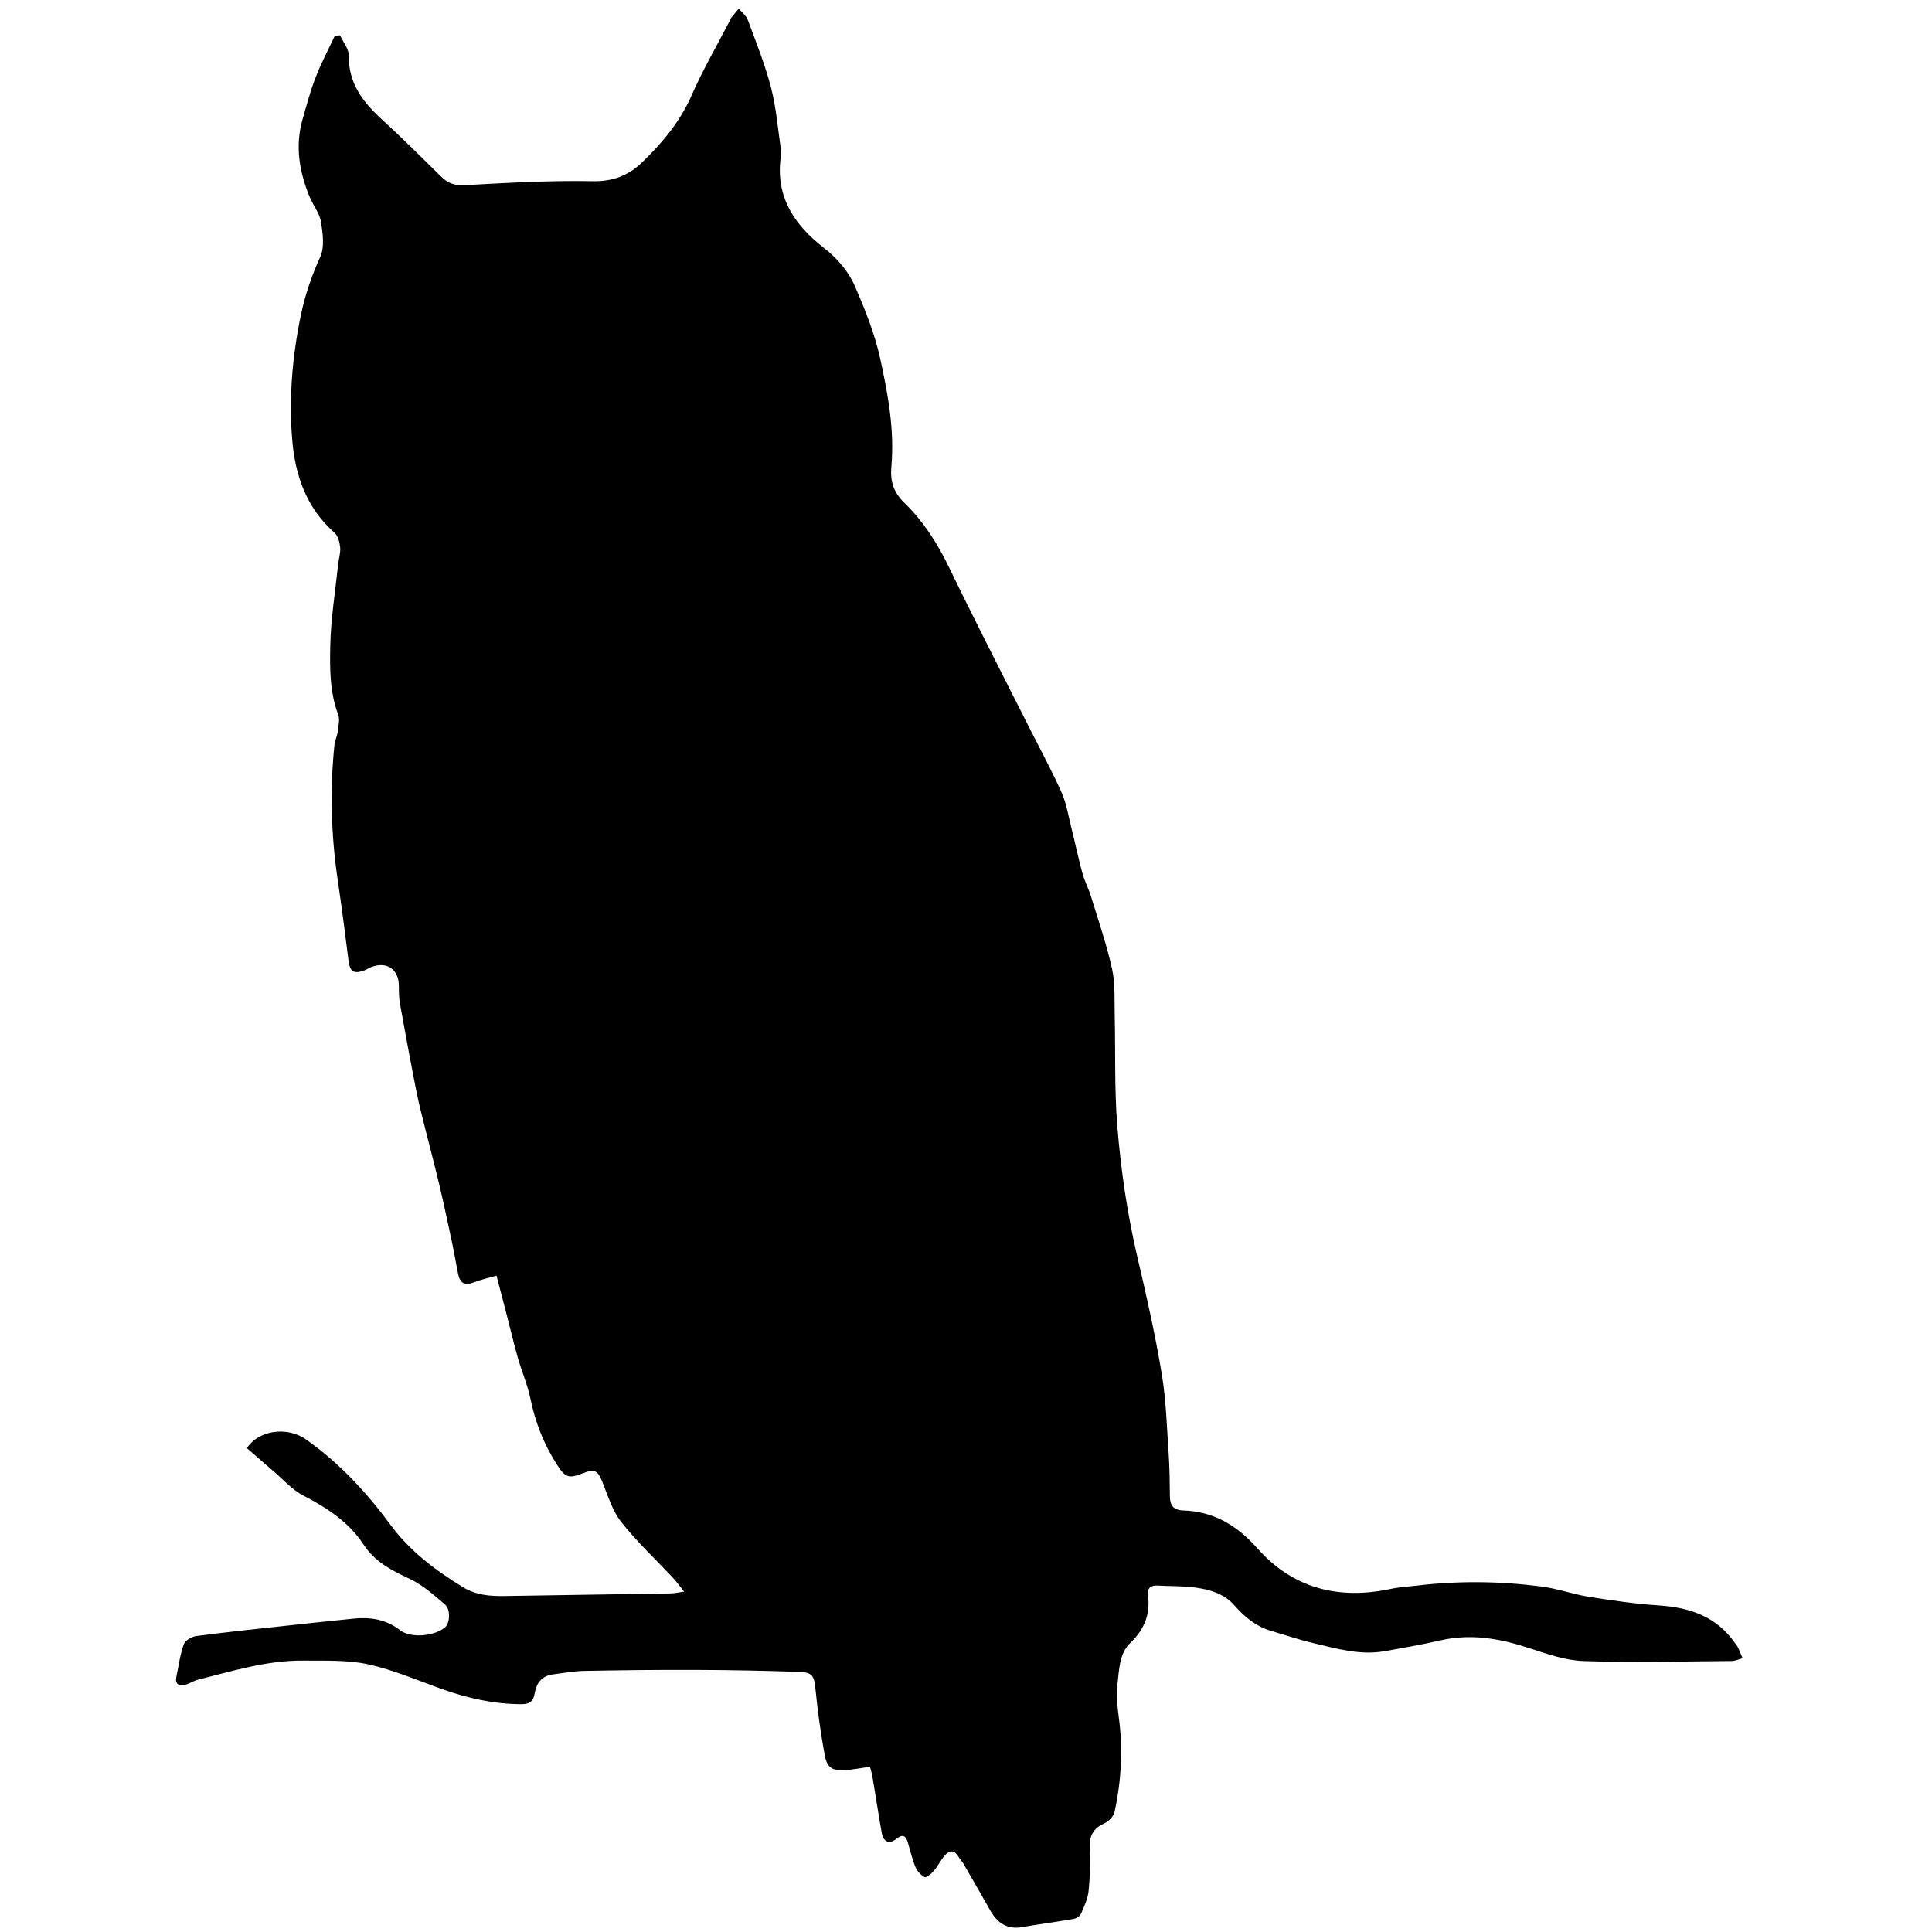
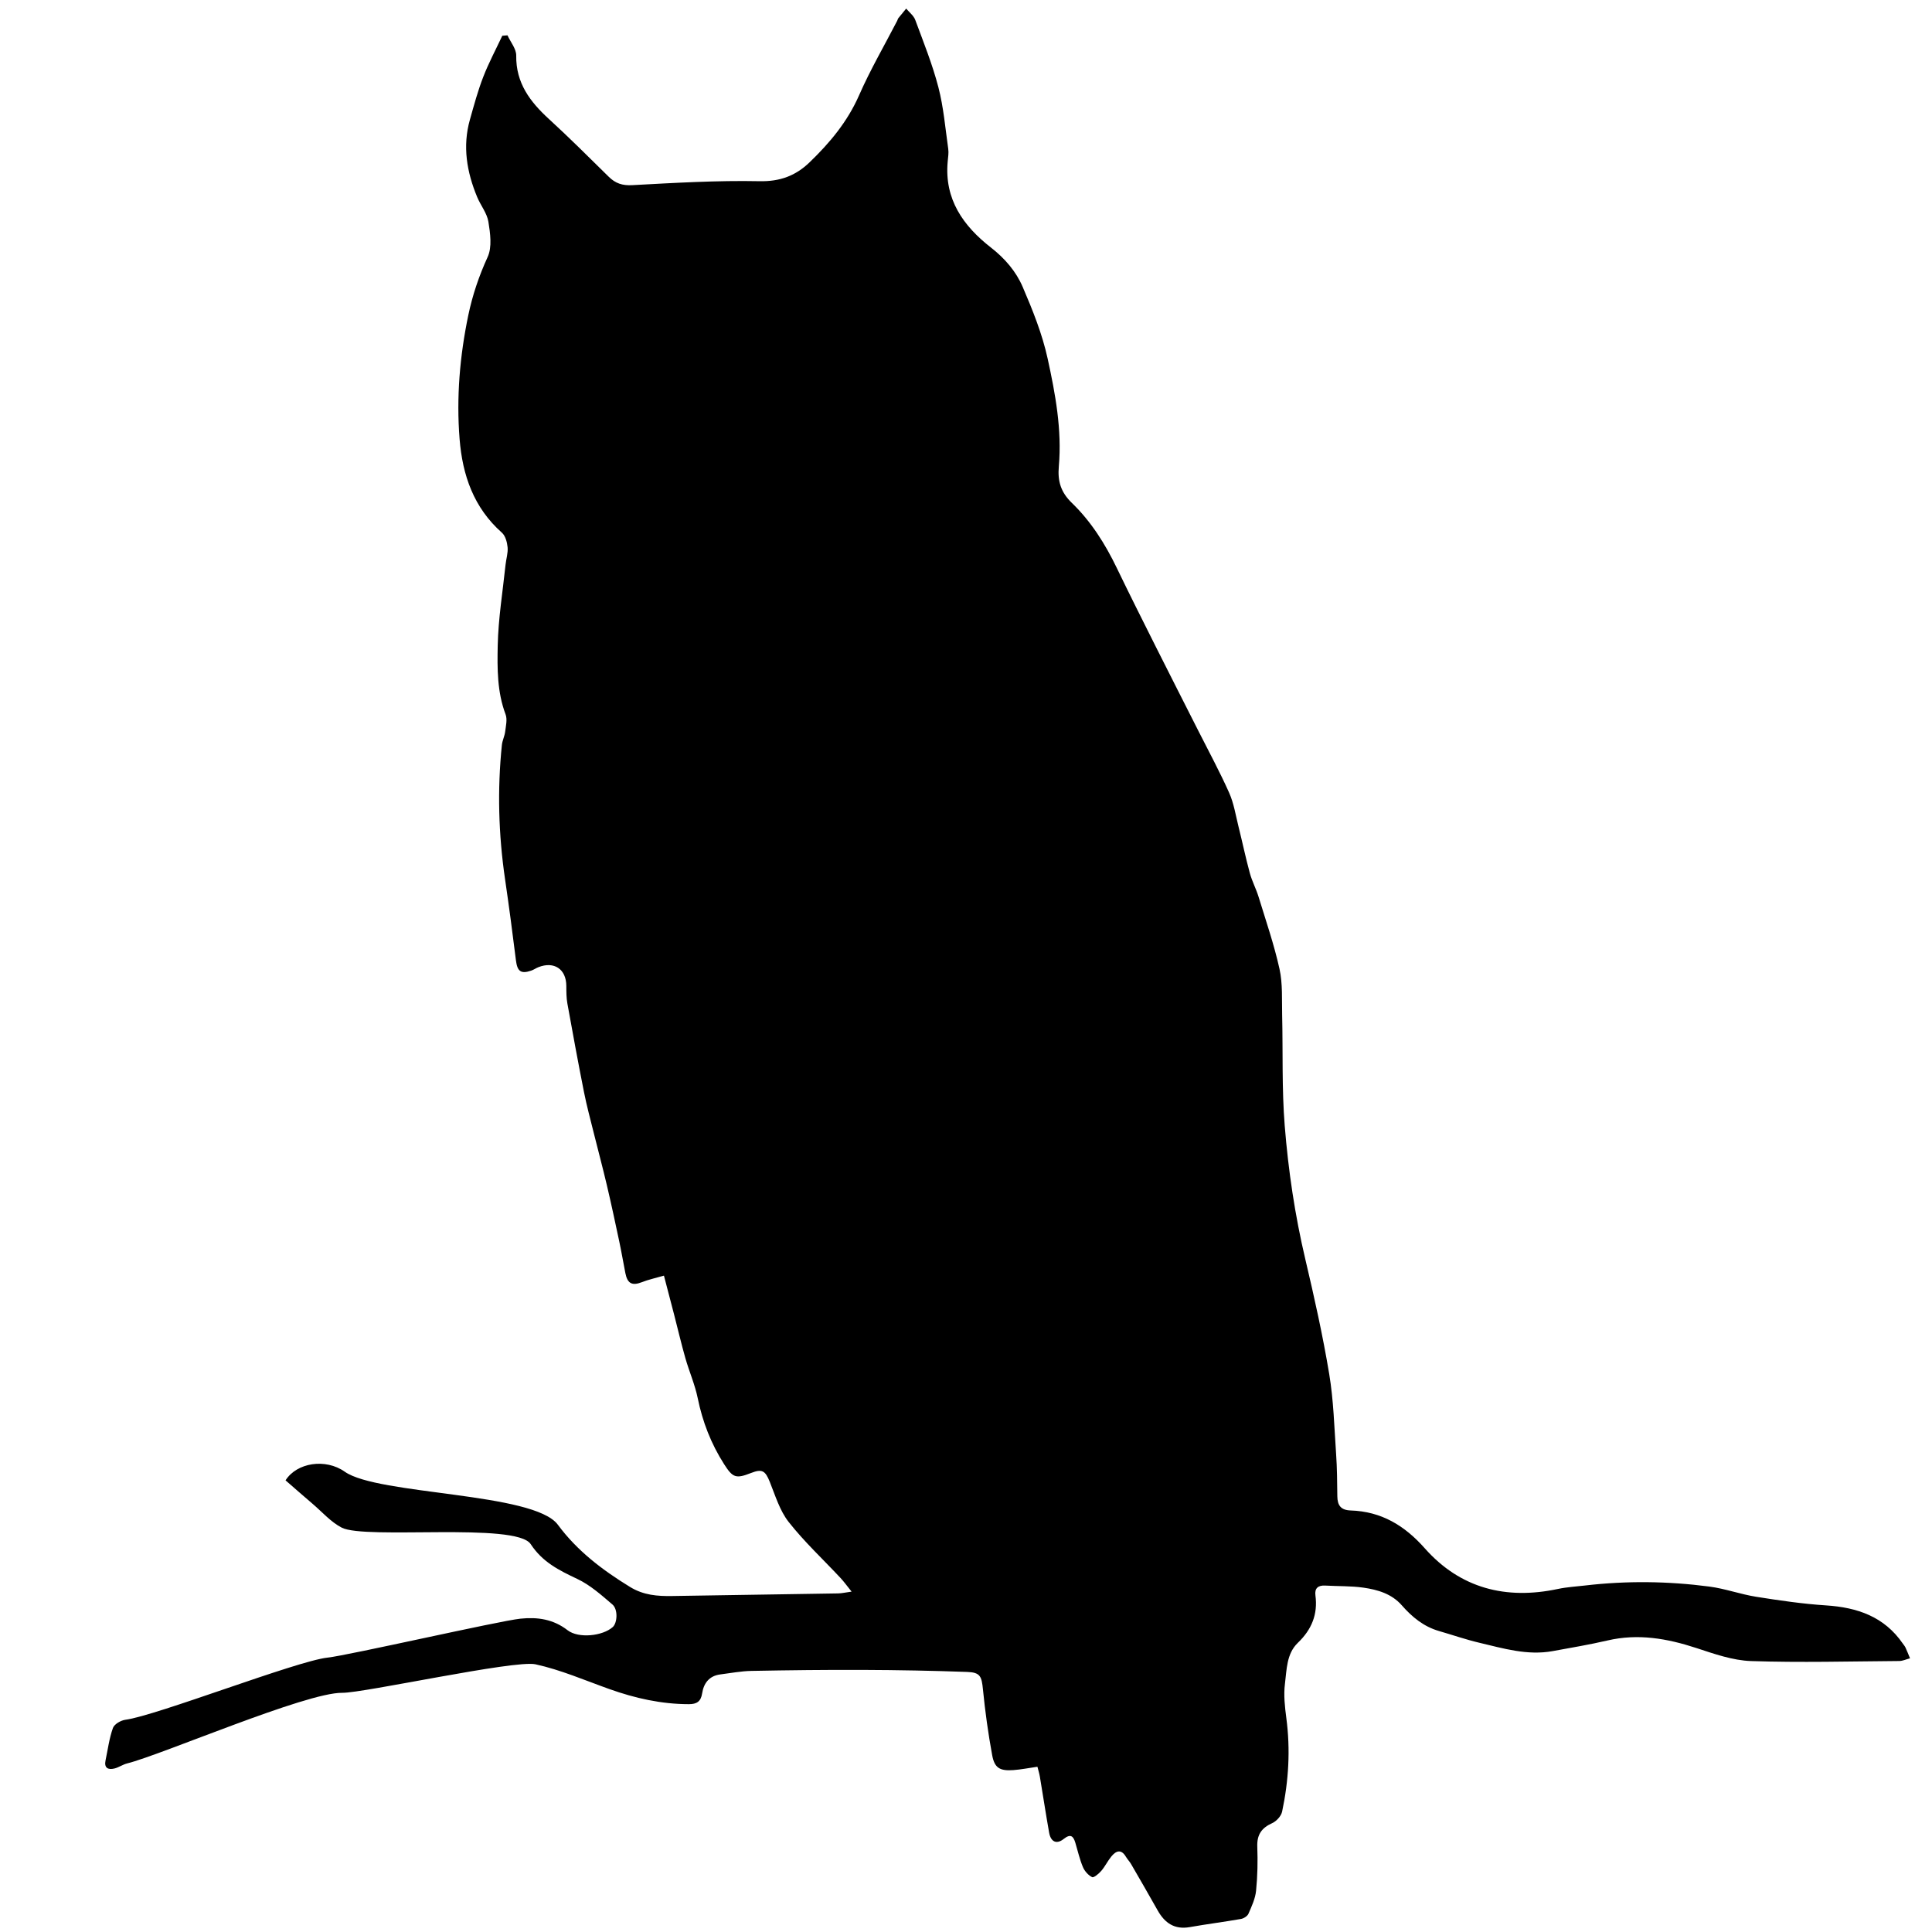
<svg xmlns="http://www.w3.org/2000/svg" version="1.1" x="0" y="0" width="300" height="300" viewBox="0, 0, 300, 300">
-   <defs>
-     <clipPath id="Clip_1">
-       <path d="M27.336,1.332 L270.587,1.332 L270.587,299.332 L27.336,299.332 z" />
-     </clipPath>
-   </defs>
  <g id="Layer_1">
-     <g clip-path="url(#Clip_1)" id="Isolation_Mode">
-       <path d="M52.804,5.488 C53.28,6.536 54.175,7.589 54.159,8.629 C54.096,12.898 56.319,15.811 59.257,18.499 C62.426,21.399 65.467,24.44 68.53,27.453 C69.57,28.475 70.639,28.835 72.178,28.751 C78.759,28.395 85.357,28.003 91.938,28.137 C95.121,28.203 97.543,27.29 99.692,25.222 C102.844,22.19 105.595,18.902 107.396,14.798 C109.132,10.837 111.325,7.075 113.316,3.225 C113.386,3.09 113.411,2.924 113.502,2.809 C113.897,2.31 114.307,1.823 114.712,1.332 C115.193,1.915 115.873,2.424 116.12,3.093 C117.401,6.55 118.788,9.992 119.713,13.549 C120.521,16.66 120.787,19.915 121.242,23.114 C121.333,23.756 121.217,24.432 121.157,25.09 C120.62,30.943 123.569,35.085 127.884,38.449 C130.027,40.119 131.763,42.134 132.795,44.534 C134.347,48.144 135.842,51.858 136.677,55.678 C137.876,61.16 138.913,66.742 138.414,72.421 C138.213,74.693 138.702,76.417 140.447,78.101 C143.405,80.958 145.605,84.443 147.403,88.169 C149.376,92.26 151.416,96.32 153.452,100.381 C155.645,104.755 157.872,109.112 160.078,113.48 C161.692,116.676 163.404,119.829 164.86,123.097 C165.593,124.739 165.875,126.588 166.316,128.355 C166.916,130.756 167.421,133.182 168.071,135.569 C168.415,136.832 169.049,138.013 169.433,139.268 C170.572,142.986 171.846,146.679 172.683,150.466 C173.189,152.76 173.033,155.21 173.09,157.591 C173.225,163.328 173.033,169.088 173.49,174.798 C174.048,181.766 175.075,188.693 176.688,195.527 C178.083,201.434 179.404,207.371 180.399,213.354 C181.08,217.449 181.186,221.643 181.472,225.798 C181.623,227.975 181.637,230.163 181.66,232.346 C181.675,233.755 182.212,234.494 183.727,234.544 C188.469,234.699 192.084,236.855 195.239,240.419 C200.76,246.655 207.849,248.447 215.924,246.731 C217.303,246.438 218.73,246.36 220.137,246.195 C226.574,245.442 233.016,245.521 239.429,246.362 C241.88,246.683 244.254,247.558 246.701,247.947 C250.299,248.517 253.92,249.051 257.552,249.286 C262.405,249.6 266.581,251.026 269.457,255.2 C269.601,255.409 269.776,255.602 269.881,255.828 C270.113,256.327 270.311,256.841 270.587,257.501 C269.96,257.665 269.438,257.917 268.916,257.921 C261.246,257.976 253.571,258.185 245.911,257.929 C243.047,257.834 240.163,256.806 237.389,255.898 C232.867,254.418 228.361,253.63 223.628,254.728 C220.812,255.381 217.954,255.863 215.107,256.382 C211.178,257.1 207.441,255.967 203.697,255.082 C201.585,254.582 199.524,253.867 197.437,253.262 C195.061,252.573 193.26,251.088 191.659,249.259 C190.104,247.484 187.923,246.847 185.715,246.53 C183.763,246.25 181.761,246.322 179.783,246.207 C178.674,246.143 178.113,246.623 178.259,247.727 C178.648,250.672 177.676,253.038 175.536,255.089 C173.762,256.79 173.806,259.253 173.525,261.463 C173.305,263.198 173.508,265.018 173.74,266.772 C174.389,271.667 174.105,276.513 173.085,281.312 C172.938,281.999 172.208,282.799 171.546,283.096 C169.89,283.839 169.162,284.902 169.231,286.751 C169.314,289.03 169.27,291.33 169.042,293.598 C168.919,294.817 168.361,296.013 167.861,297.16 C167.697,297.538 167.131,297.898 166.697,297.974 C164.054,298.439 161.387,298.774 158.744,299.241 C156.382,299.658 154.87,298.609 153.766,296.655 C152.403,294.238 151.016,291.835 149.624,289.434 C149.396,289.043 149.064,288.711 148.833,288.321 C148.095,287.073 147.296,287.383 146.569,288.273 C145.995,288.974 145.597,289.822 145.007,290.506 C144.625,290.949 143.849,291.608 143.582,291.48 C142.984,291.191 142.419,290.545 142.153,289.913 C141.647,288.709 141.359,287.414 140.983,286.156 C140.664,285.087 140.232,284.708 139.167,285.554 C138.068,286.43 137.163,286.009 136.909,284.575 C136.395,281.682 135.956,278.776 135.47,275.878 C135.382,275.349 135.214,274.832 135.089,274.339 C133.738,274.533 132.546,274.776 131.343,274.861 C129.267,275.007 128.432,274.544 128.065,272.548 C127.442,269.167 126.97,265.749 126.631,262.327 C126.433,260.319 126.222,259.691 124.194,259.617 C118.816,259.423 113.433,259.324 108.052,259.302 C102.261,259.278 96.468,259.348 90.678,259.458 C89.066,259.489 87.457,259.799 85.851,260.003 C84.127,260.222 83.271,261.367 83.027,262.947 C82.83,264.226 82.173,264.625 80.959,264.623 C76.696,264.618 72.623,263.703 68.631,262.28 C64.821,260.923 61.063,259.284 57.139,258.43 C53.915,257.728 50.481,257.896 47.138,257.858 C41.493,257.795 36.135,259.473 30.733,260.827 C30.054,260.998 29.444,261.446 28.766,261.611 C27.776,261.851 27.141,261.53 27.39,260.345 C27.744,258.66 27.964,256.925 28.538,255.317 C28.75,254.723 29.764,254.136 30.477,254.044 C35.254,253.419 40.049,252.921 44.839,252.397 C48.163,252.034 51.489,251.69 54.816,251.346 C57.466,251.072 59.913,251.421 62.133,253.14 C63.828,254.452 67.574,254.055 69.149,252.647 C69.858,252.012 69.992,249.909 69.095,249.142 C67.387,247.682 65.643,246.123 63.644,245.178 C60.82,243.843 58.244,242.575 56.406,239.771 C54.16,236.342 50.737,234.103 47.065,232.212 C45.374,231.341 44.033,229.784 42.549,228.52 C41.146,227.325 39.763,226.105 38.339,224.869 C40.089,222.109 44.545,221.416 47.537,223.528 C52.69,227.166 56.901,231.713 60.626,236.762 C63.625,240.827 67.553,243.8 71.834,246.423 C73.937,247.71 76.089,247.868 78.389,247.829 C86.973,247.684 95.558,247.566 104.142,247.423 C104.714,247.413 105.286,247.276 106.236,247.146 C105.516,246.252 105.058,245.61 104.525,245.039 C101.823,242.146 98.905,239.429 96.465,236.332 C95.08,234.575 94.392,232.238 93.532,230.106 C92.828,228.359 92.347,228.048 90.605,228.731 C88.262,229.651 87.781,229.462 86.431,227.346 C84.421,224.193 83.096,220.801 82.347,217.127 C81.915,215.006 81.021,212.985 80.424,210.892 C79.787,208.656 79.259,206.388 78.677,204.136 C78.162,202.145 77.639,200.158 77.096,198.08 C75.801,198.456 74.712,198.686 73.69,199.088 C72.172,199.685 71.431,199.335 71.108,197.693 C70.785,196.055 70.506,194.408 70.159,192.776 C69.539,189.854 68.914,186.931 68.23,184.024 C67.594,181.318 66.87,178.633 66.201,175.935 C65.677,173.823 65.106,171.721 64.683,169.589 C63.774,165.013 62.93,160.423 62.103,155.831 C61.943,154.939 61.94,154.011 61.938,153.099 C61.932,150.494 60.048,149.215 57.592,150.187 C57.217,150.336 56.878,150.583 56.497,150.714 C54.882,151.272 54.327,150.833 54.115,149.127 C53.592,144.911 53.037,140.698 52.421,136.495 C51.408,129.575 51.215,122.64 51.931,115.684 C52.003,114.987 52.354,114.32 52.44,113.621 C52.55,112.725 52.801,111.707 52.505,110.925 C51.192,107.449 51.212,103.804 51.286,100.238 C51.374,96.05 52.061,91.873 52.501,87.693 C52.596,86.784 52.903,85.866 52.82,84.98 C52.745,84.191 52.479,83.198 51.929,82.711 C47.552,78.825 45.814,73.8 45.365,68.166 C44.85,61.687 45.399,55.268 46.72,48.936 C47.365,45.84 48.379,42.837 49.722,39.907 C50.425,38.372 50.128,36.232 49.839,34.437 C49.625,33.102 48.639,31.906 48.099,30.606 C46.481,26.719 45.798,22.72 46.969,18.574 C47.596,16.351 48.199,14.109 49.032,11.959 C49.88,9.769 50.996,7.683 51.995,5.552 C52.265,5.53 52.534,5.51 52.804,5.488" fill="#000000" />
-     </g>
+     <path d="M78.804,5.488 C79.28,6.536 80.175,7.589 80.159,8.629 C80.096,12.898 82.319,15.811 85.257,18.499 C88.426,21.399 91.467,24.44 94.53,27.453 C95.57,28.475 96.639,28.835 98.178,28.751 C104.759,28.395 111.357,28.003 117.938,28.137 C121.121,28.203 123.543,27.29 125.692,25.222 C128.844,22.19 131.595,18.902 133.396,14.798 C135.132,10.837 137.325,7.075 139.316,3.225 C139.386,3.09 139.411,2.924 139.502,2.809 C139.897,2.31 140.307,1.823 140.712,1.332 C141.193,1.915 141.873,2.424 142.12,3.093 C143.401,6.55 144.788,9.992 145.713,13.549 C146.521,16.66 146.787,19.915 147.242,23.114 C147.333,23.756 147.217,24.432 147.157,25.09 C146.62,30.943 149.569,35.085 153.884,38.449 C156.027,40.119 157.763,42.134 158.795,44.534 C160.347,48.144 161.842,51.858 162.677,55.678 C163.876,61.16 164.913,66.742 164.414,72.421 C164.213,74.693 164.702,76.417 166.447,78.101 C169.405,80.958 171.605,84.443 173.403,88.169 C175.376,92.26 177.416,96.32 179.452,100.381 C181.645,104.755 183.872,109.112 186.078,113.48 C187.692,116.676 189.404,119.829 190.86,123.097 C191.593,124.739 191.875,126.588 192.316,128.355 C192.916,130.756 193.421,133.182 194.071,135.569 C194.415,136.832 195.049,138.013 195.433,139.268 C196.572,142.986 197.846,146.679 198.683,150.466 C199.189,152.76 199.033,155.21 199.09,157.591 C199.225,163.328 199.033,169.088 199.49,174.798 C200.048,181.766 201.075,188.693 202.688,195.527 C204.083,201.434 205.404,207.371 206.399,213.354 C207.08,217.449 207.186,221.643 207.472,225.798 C207.623,227.975 207.637,230.163 207.66,232.346 C207.675,233.755 208.212,234.494 209.727,234.544 C214.469,234.699 218.084,236.855 221.239,240.419 C226.76,246.655 233.849,248.447 241.924,246.731 C243.303,246.438 244.73,246.36 246.137,246.195 C252.574,245.442 259.016,245.521 265.429,246.362 C267.88,246.683 270.254,247.558 272.701,247.947 C276.299,248.517 279.92,249.051 283.552,249.286 C288.405,249.6 292.581,251.026 295.457,255.2 C295.601,255.409 295.776,255.602 295.881,255.828 C296.113,256.327 296.311,256.841 296.587,257.501 C295.96,257.665 295.438,257.917 294.916,257.921 C287.246,257.976 279.571,258.185 271.911,257.929 C269.047,257.834 266.163,256.806 263.389,255.898 C258.867,254.418 254.361,253.63 249.628,254.728 C246.812,255.381 243.954,255.863 241.107,256.382 C237.178,257.1 233.441,255.967 229.697,255.082 C227.585,254.582 225.524,253.867 223.437,253.262 C221.061,252.573 219.26,251.088 217.659,249.259 C216.104,247.484 213.923,246.847 211.715,246.53 C209.763,246.25 207.761,246.322 205.783,246.207 C204.674,246.143 204.113,246.623 204.259,247.727 C204.648,250.672 203.676,253.038 201.536,255.089 C199.762,256.79 199.806,259.253 199.525,261.463 C199.305,263.198 199.508,265.018 199.74,266.772 C200.389,271.667 200.105,276.513 199.085,281.312 C198.938,281.999 198.208,282.799 197.546,283.096 C195.89,283.839 195.162,284.902 195.231,286.751 C195.314,289.03 195.27,291.33 195.042,293.598 C194.919,294.817 194.361,296.013 193.861,297.16 C193.697,297.538 193.131,297.898 192.697,297.974 C190.054,298.439 187.387,298.774 184.744,299.241 C182.382,299.658 180.87,298.609 179.766,296.655 C178.403,294.238 177.016,291.835 175.624,289.434 C175.396,289.043 175.064,288.711 174.833,288.321 C174.095,287.073 173.296,287.383 172.569,288.273 C171.995,288.974 171.597,289.822 171.007,290.506 C170.625,290.949 169.849,291.608 169.582,291.48 C168.984,291.191 168.419,290.545 168.153,289.913 C167.647,288.709 167.359,287.414 166.983,286.156 C166.664,285.087 166.232,284.708 165.167,285.554 C164.068,286.43 163.163,286.009 162.909,284.575 C162.395,281.682 161.956,278.776 161.47,275.878 C161.382,275.349 161.214,274.832 161.089,274.339 C159.738,274.533 158.546,274.776 157.343,274.861 C155.267,275.007 154.432,274.544 154.065,272.548 C153.442,269.167 152.97,265.749 152.631,262.327 C152.433,260.319 152.222,259.691 150.194,259.617 C144.816,259.423 139.433,259.324 134.052,259.302 C128.261,259.278 122.468,259.348 116.678,259.458 C115.066,259.489 113.457,259.799 111.851,260.003 C110.127,260.222 109.271,261.367 109.027,262.947 C108.83,264.226 108.173,264.625 106.959,264.623 C102.696,264.618 98.623,263.703 94.631,262.28 C90.821,260.923 87.063,259.284 83.139,258.43 C79.915,257.728 56.481,262.896 53.138,262.858 C47.493,262.795 25.135,272.473 19.733,273.827 C19.054,273.998 18.444,274.446 17.766,274.611 C16.776,274.851 16.141,274.53 16.39,273.345 C16.744,271.66 16.964,269.925 17.538,268.317 C17.75,267.723 18.764,267.136 19.477,267.044 C24.254,266.419 46.049,257.921 50.839,257.397 C54.163,257.034 77.489,251.69 80.816,251.346 C83.466,251.072 85.913,251.421 88.133,253.14 C89.828,254.452 93.574,254.055 95.149,252.647 C95.858,252.012 95.992,249.909 95.095,249.142 C93.387,247.682 91.643,246.123 89.644,245.178 C86.82,243.843 84.244,242.575 82.406,239.771 C80.16,236.342 56.737,239.103 53.065,237.212 C51.374,236.341 50.033,234.784 48.549,233.52 C47.146,232.325 45.763,231.105 44.339,229.869 C46.089,227.109 50.545,226.416 53.537,228.528 C58.69,232.166 82.901,231.713 86.626,236.762 C89.625,240.827 93.553,243.8 97.834,246.423 C99.937,247.71 102.089,247.868 104.389,247.829 C112.973,247.684 121.558,247.566 130.142,247.423 C130.714,247.413 131.286,247.276 132.236,247.146 C131.516,246.252 131.058,245.61 130.525,245.039 C127.823,242.146 124.905,239.429 122.465,236.332 C121.08,234.575 120.392,232.238 119.532,230.106 C118.828,228.359 118.347,228.048 116.605,228.731 C114.262,229.651 113.781,229.462 112.431,227.346 C110.421,224.193 109.096,220.801 108.347,217.127 C107.915,215.006 107.021,212.985 106.424,210.892 C105.787,208.656 105.259,206.388 104.677,204.136 C104.162,202.145 103.639,200.158 103.096,198.08 C101.801,198.456 100.712,198.686 99.69,199.088 C98.172,199.685 97.431,199.335 97.108,197.693 C96.785,196.055 96.506,194.408 96.159,192.776 C95.539,189.854 94.914,186.931 94.23,184.024 C93.594,181.318 92.87,178.633 92.201,175.935 C91.677,173.823 91.106,171.721 90.683,169.589 C89.774,165.013 88.93,160.423 88.103,155.831 C87.943,154.939 87.94,154.011 87.938,153.099 C87.932,150.494 86.048,149.215 83.592,150.187 C83.217,150.336 82.878,150.583 82.497,150.714 C80.882,151.272 80.327,150.833 80.115,149.127 C79.592,144.911 79.037,140.698 78.421,136.495 C77.408,129.575 77.215,122.64 77.931,115.684 C78.003,114.987 78.354,114.32 78.44,113.621 C78.55,112.725 78.801,111.707 78.505,110.925 C77.192,107.449 77.212,103.804 77.286,100.238 C77.374,96.05 78.061,91.873 78.501,87.693 C78.596,86.784 78.903,85.866 78.82,84.98 C78.745,84.191 78.479,83.198 77.929,82.711 C73.552,78.825 71.814,73.8 71.365,68.166 C70.85,61.687 71.399,55.268 72.72,48.936 C73.365,45.84 74.379,42.837 75.722,39.907 C76.425,38.372 76.128,36.232 75.839,34.437 C75.625,33.102 74.639,31.906 74.099,30.606 C72.481,26.719 71.798,22.72 72.969,18.574 C73.596,16.351 74.199,14.109 75.032,11.959 C75.88,9.769 76.996,7.683 77.995,5.552 C78.265,5.53 78.534,5.51 78.804,5.488" fill="#000000" />
  </g>
</svg>
